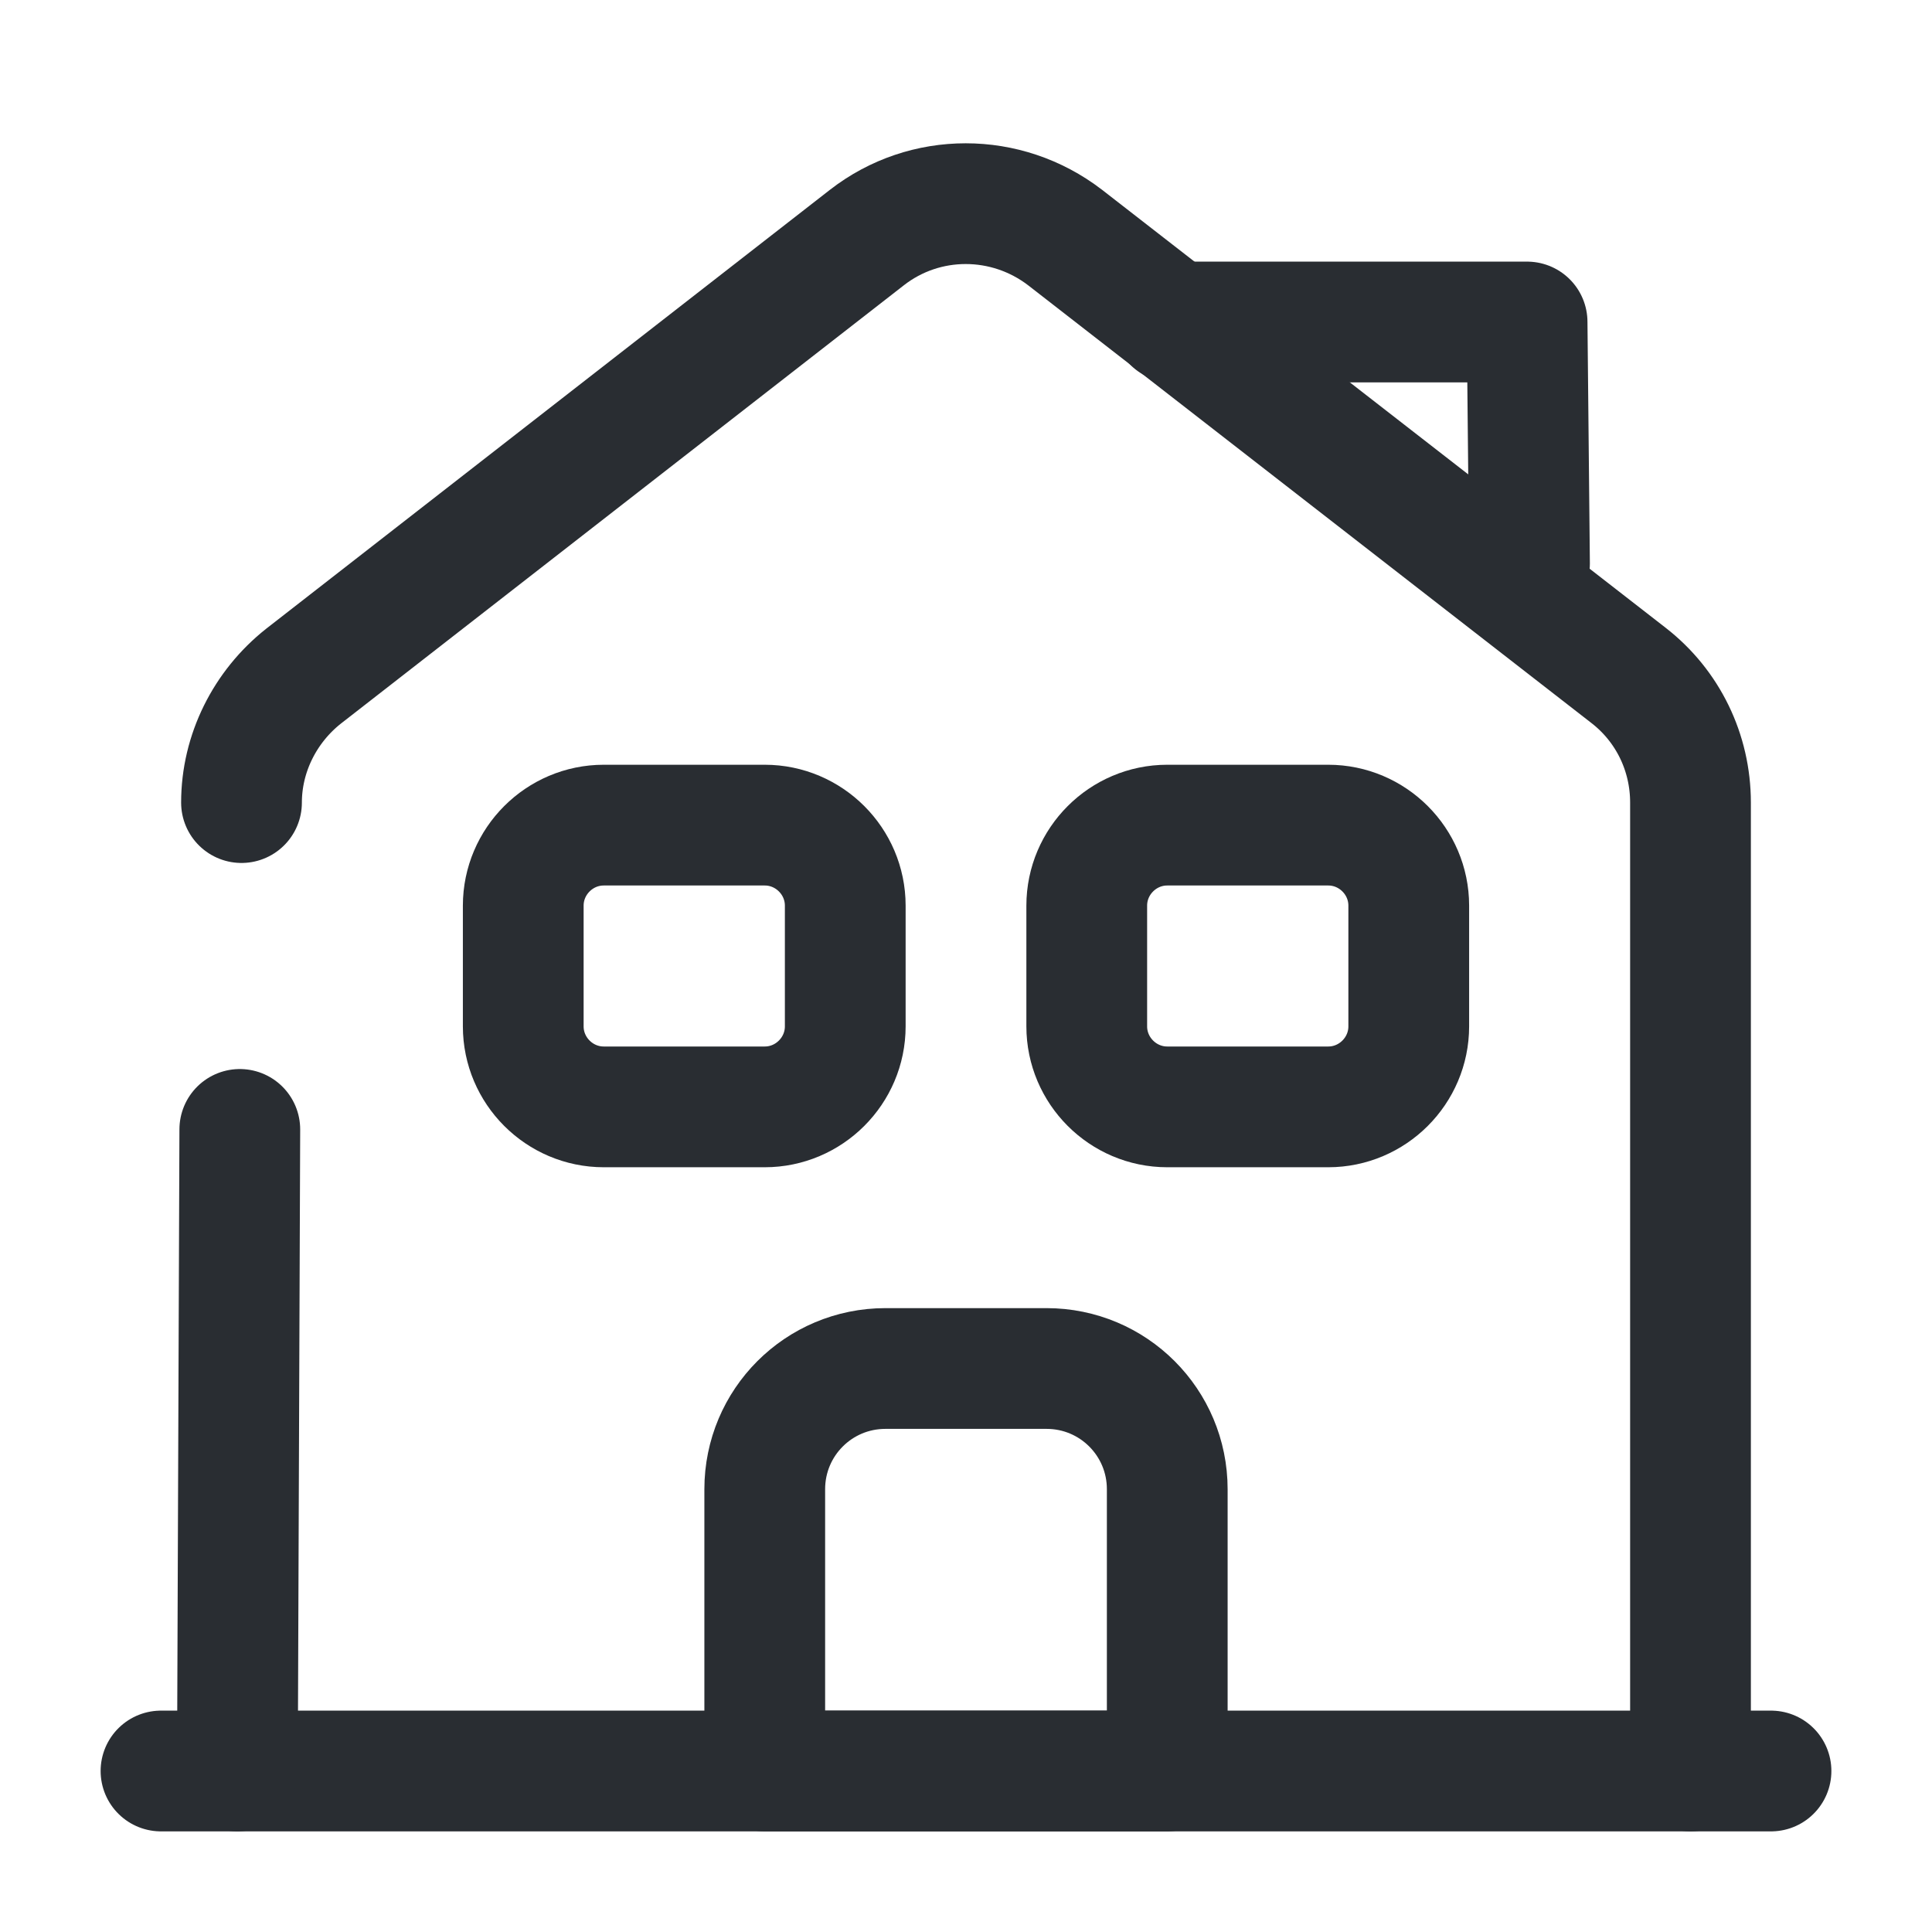
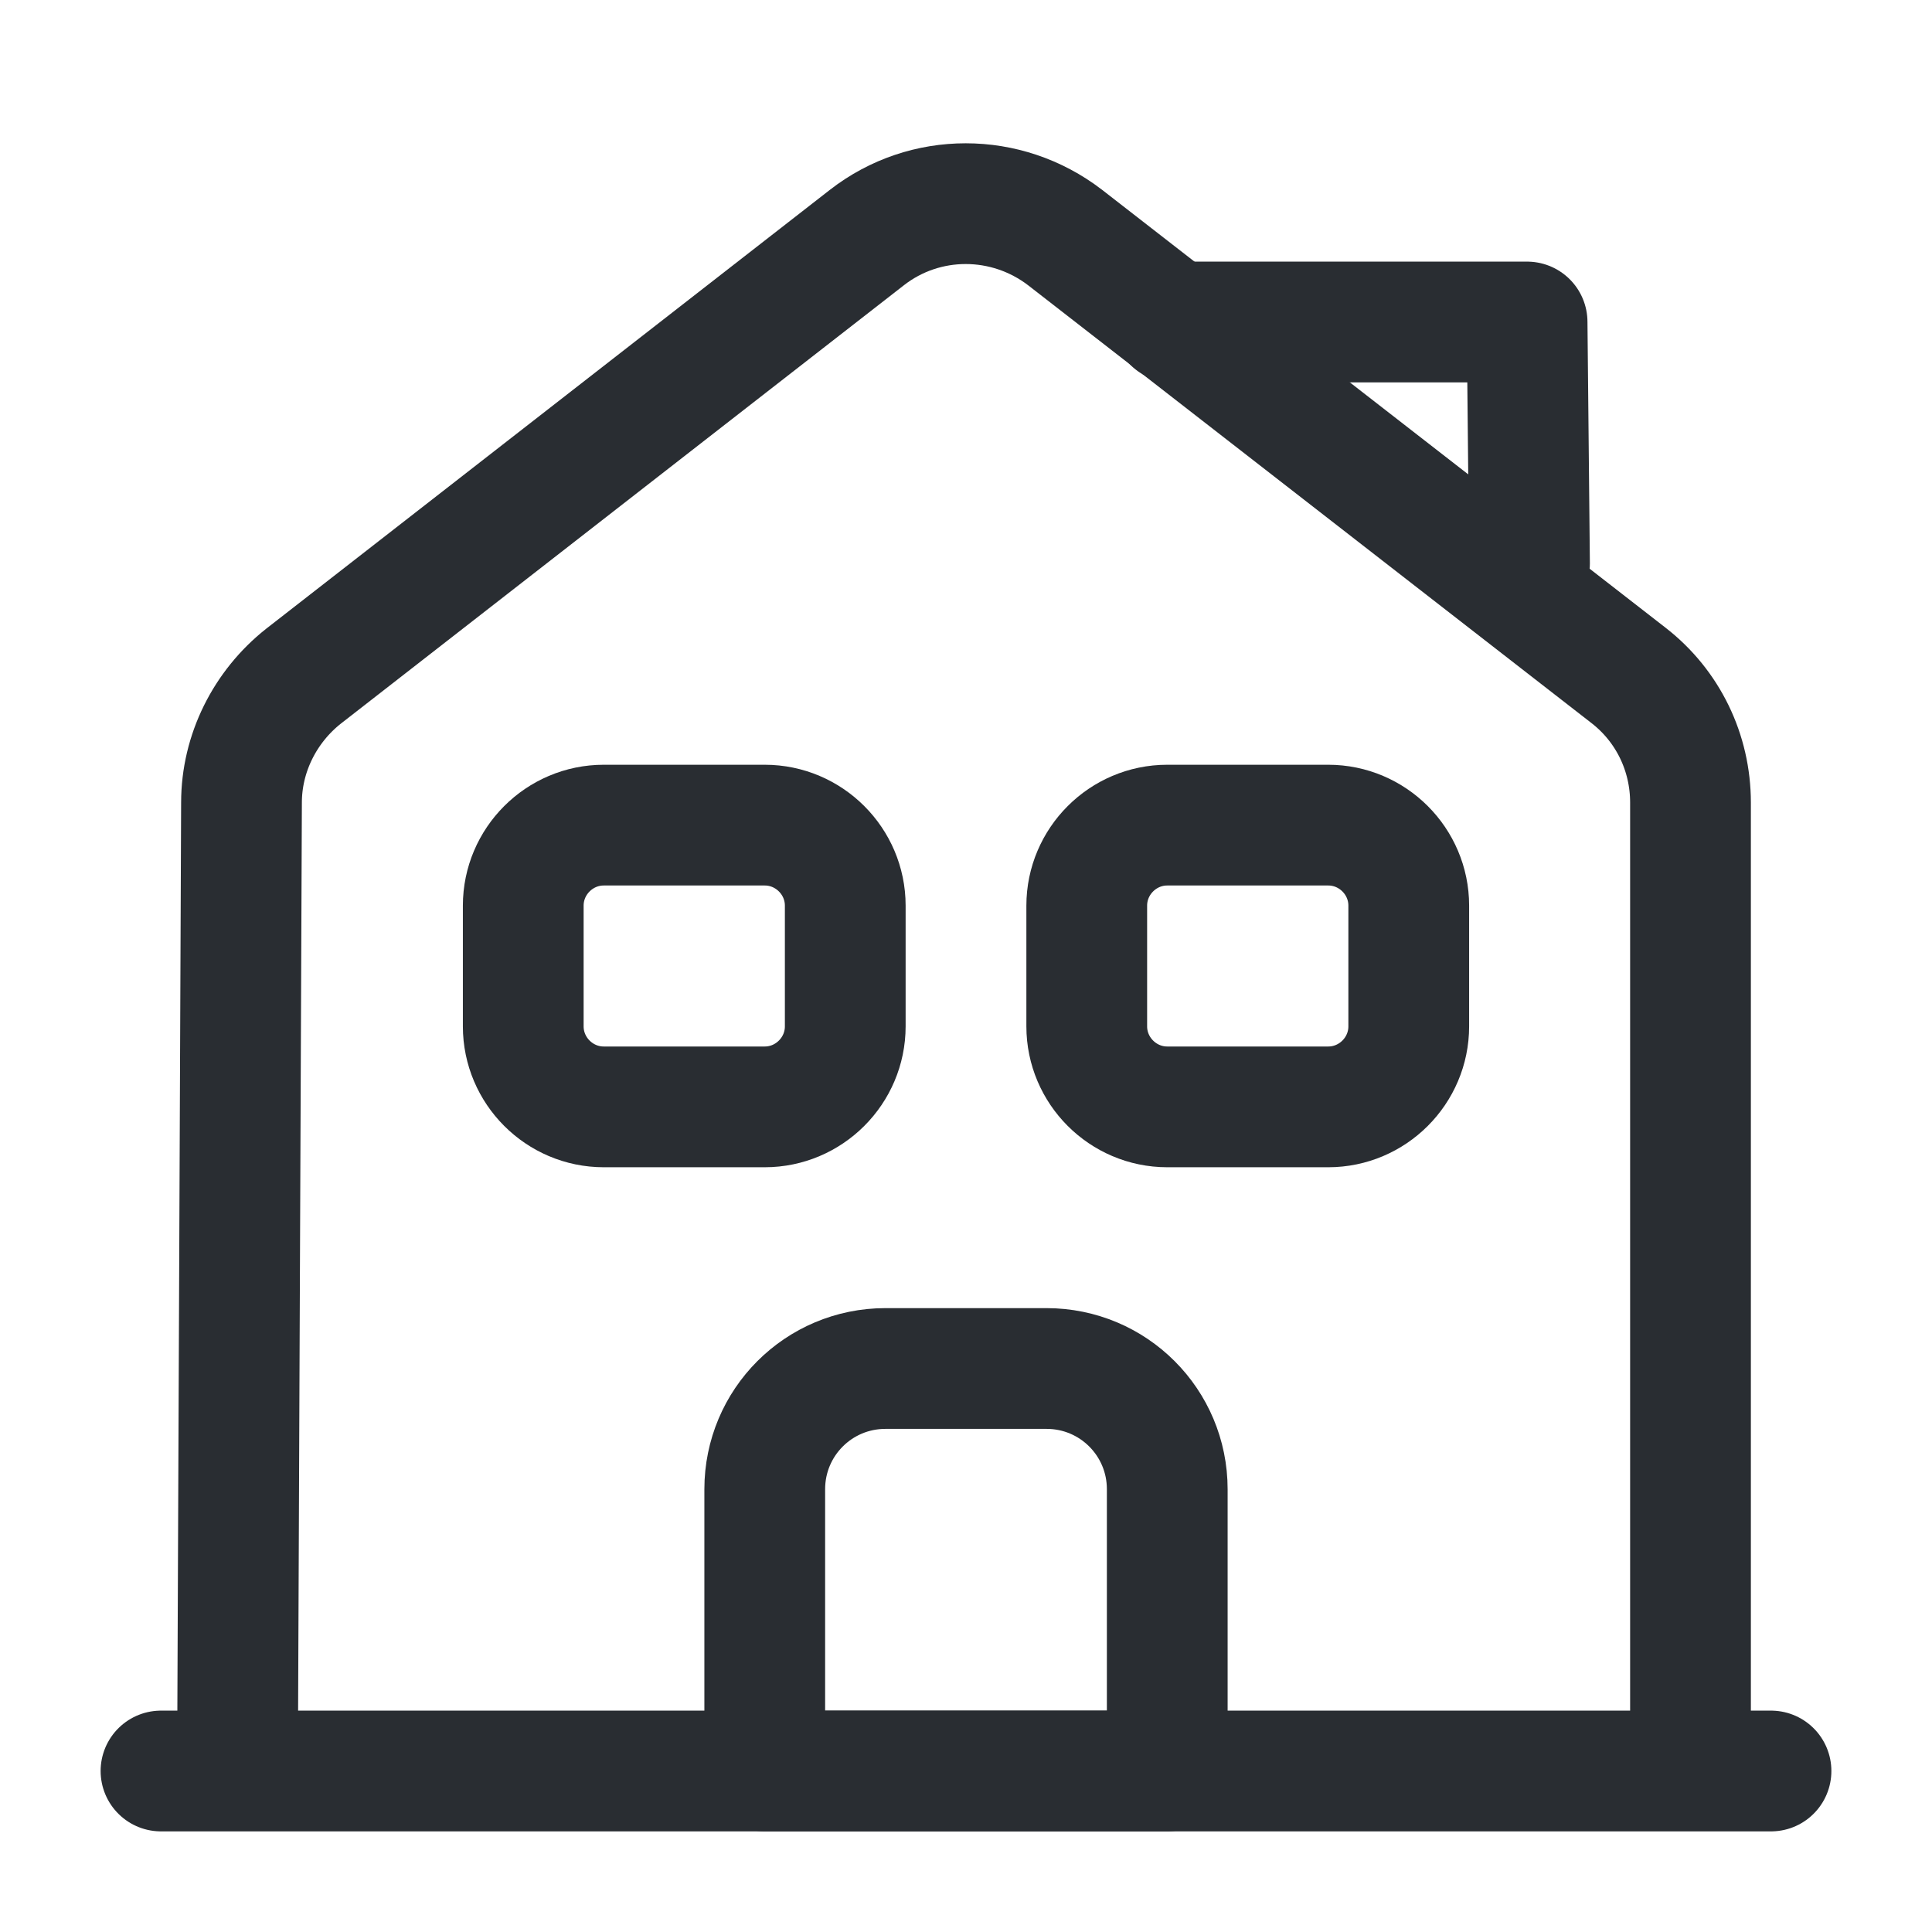
<svg xmlns="http://www.w3.org/2000/svg" width="24" height="24" viewBox="0 0 24 24" fill="none">
  <path d="M2 22H22" stroke="#292D32" stroke-width="1.5" stroke-miterlimit="10" stroke-linecap="round" stroke-linejoin="round" />
-   <path d="M3 9.97C3 9.36 3.29 8.78 3.77 8.4L10.77 2.95C11.49 2.39 12.5 2.39 13.23 2.95L20.23 8.39C20.72 8.77 21 9.35 21 9.97V22" stroke="#292D32" stroke-width="1.5" stroke-miterlimit="10" stroke-linecap="round" stroke-linejoin="round" />
-   <path d="M2.949 22L2.979 14.03" stroke="#292D32" stroke-width="1.5" stroke-miterlimit="10" stroke-linecap="round" stroke-linejoin="round" />
+   <path d="M2.95 22L3 9.97C3 9.36 3.29 8.78 3.77 8.4L10.77 2.95C11.49 2.39 12.5 2.39 13.23 2.95L20.23 8.39C20.72 8.77 21 9.35 21 9.97V22" stroke="#292D32" stroke-width="1.5" stroke-miterlimit="10" stroke-linejoin="round" />
  <path d="M13 17H11C10.17 17 9.5 17.67 9.5 18.5V22H14.5V18.5C14.5 17.67 13.83 17 13 17Z" stroke="#292D32" stroke-width="1.5" stroke-miterlimit="10" stroke-linejoin="round" />
  <path d="M9.5 13.75H7.5C6.95 13.75 6.5 13.3 6.5 12.75V11.25C6.5 10.7 6.95 10.25 7.5 10.25H9.5C10.05 10.25 10.5 10.7 10.5 11.25V12.75C10.5 13.3 10.05 13.75 9.5 13.75Z" stroke="#292D32" stroke-width="1.5" stroke-miterlimit="10" stroke-linejoin="round" />
  <path d="M16.5 13.75H14.5C13.95 13.75 13.5 13.3 13.5 12.75V11.25C13.5 10.7 13.95 10.25 14.5 10.25H16.5C17.05 10.25 17.5 10.7 17.5 11.25V12.75C17.5 13.3 17.05 13.75 16.5 13.75Z" stroke="#292D32" stroke-width="1.5" stroke-miterlimit="10" stroke-linejoin="round" />
  <path d="M19 7L18.97 4H14.57" stroke="#292D32" stroke-width="1.5" stroke-miterlimit="10" stroke-linecap="round" stroke-linejoin="round" />
</svg>
